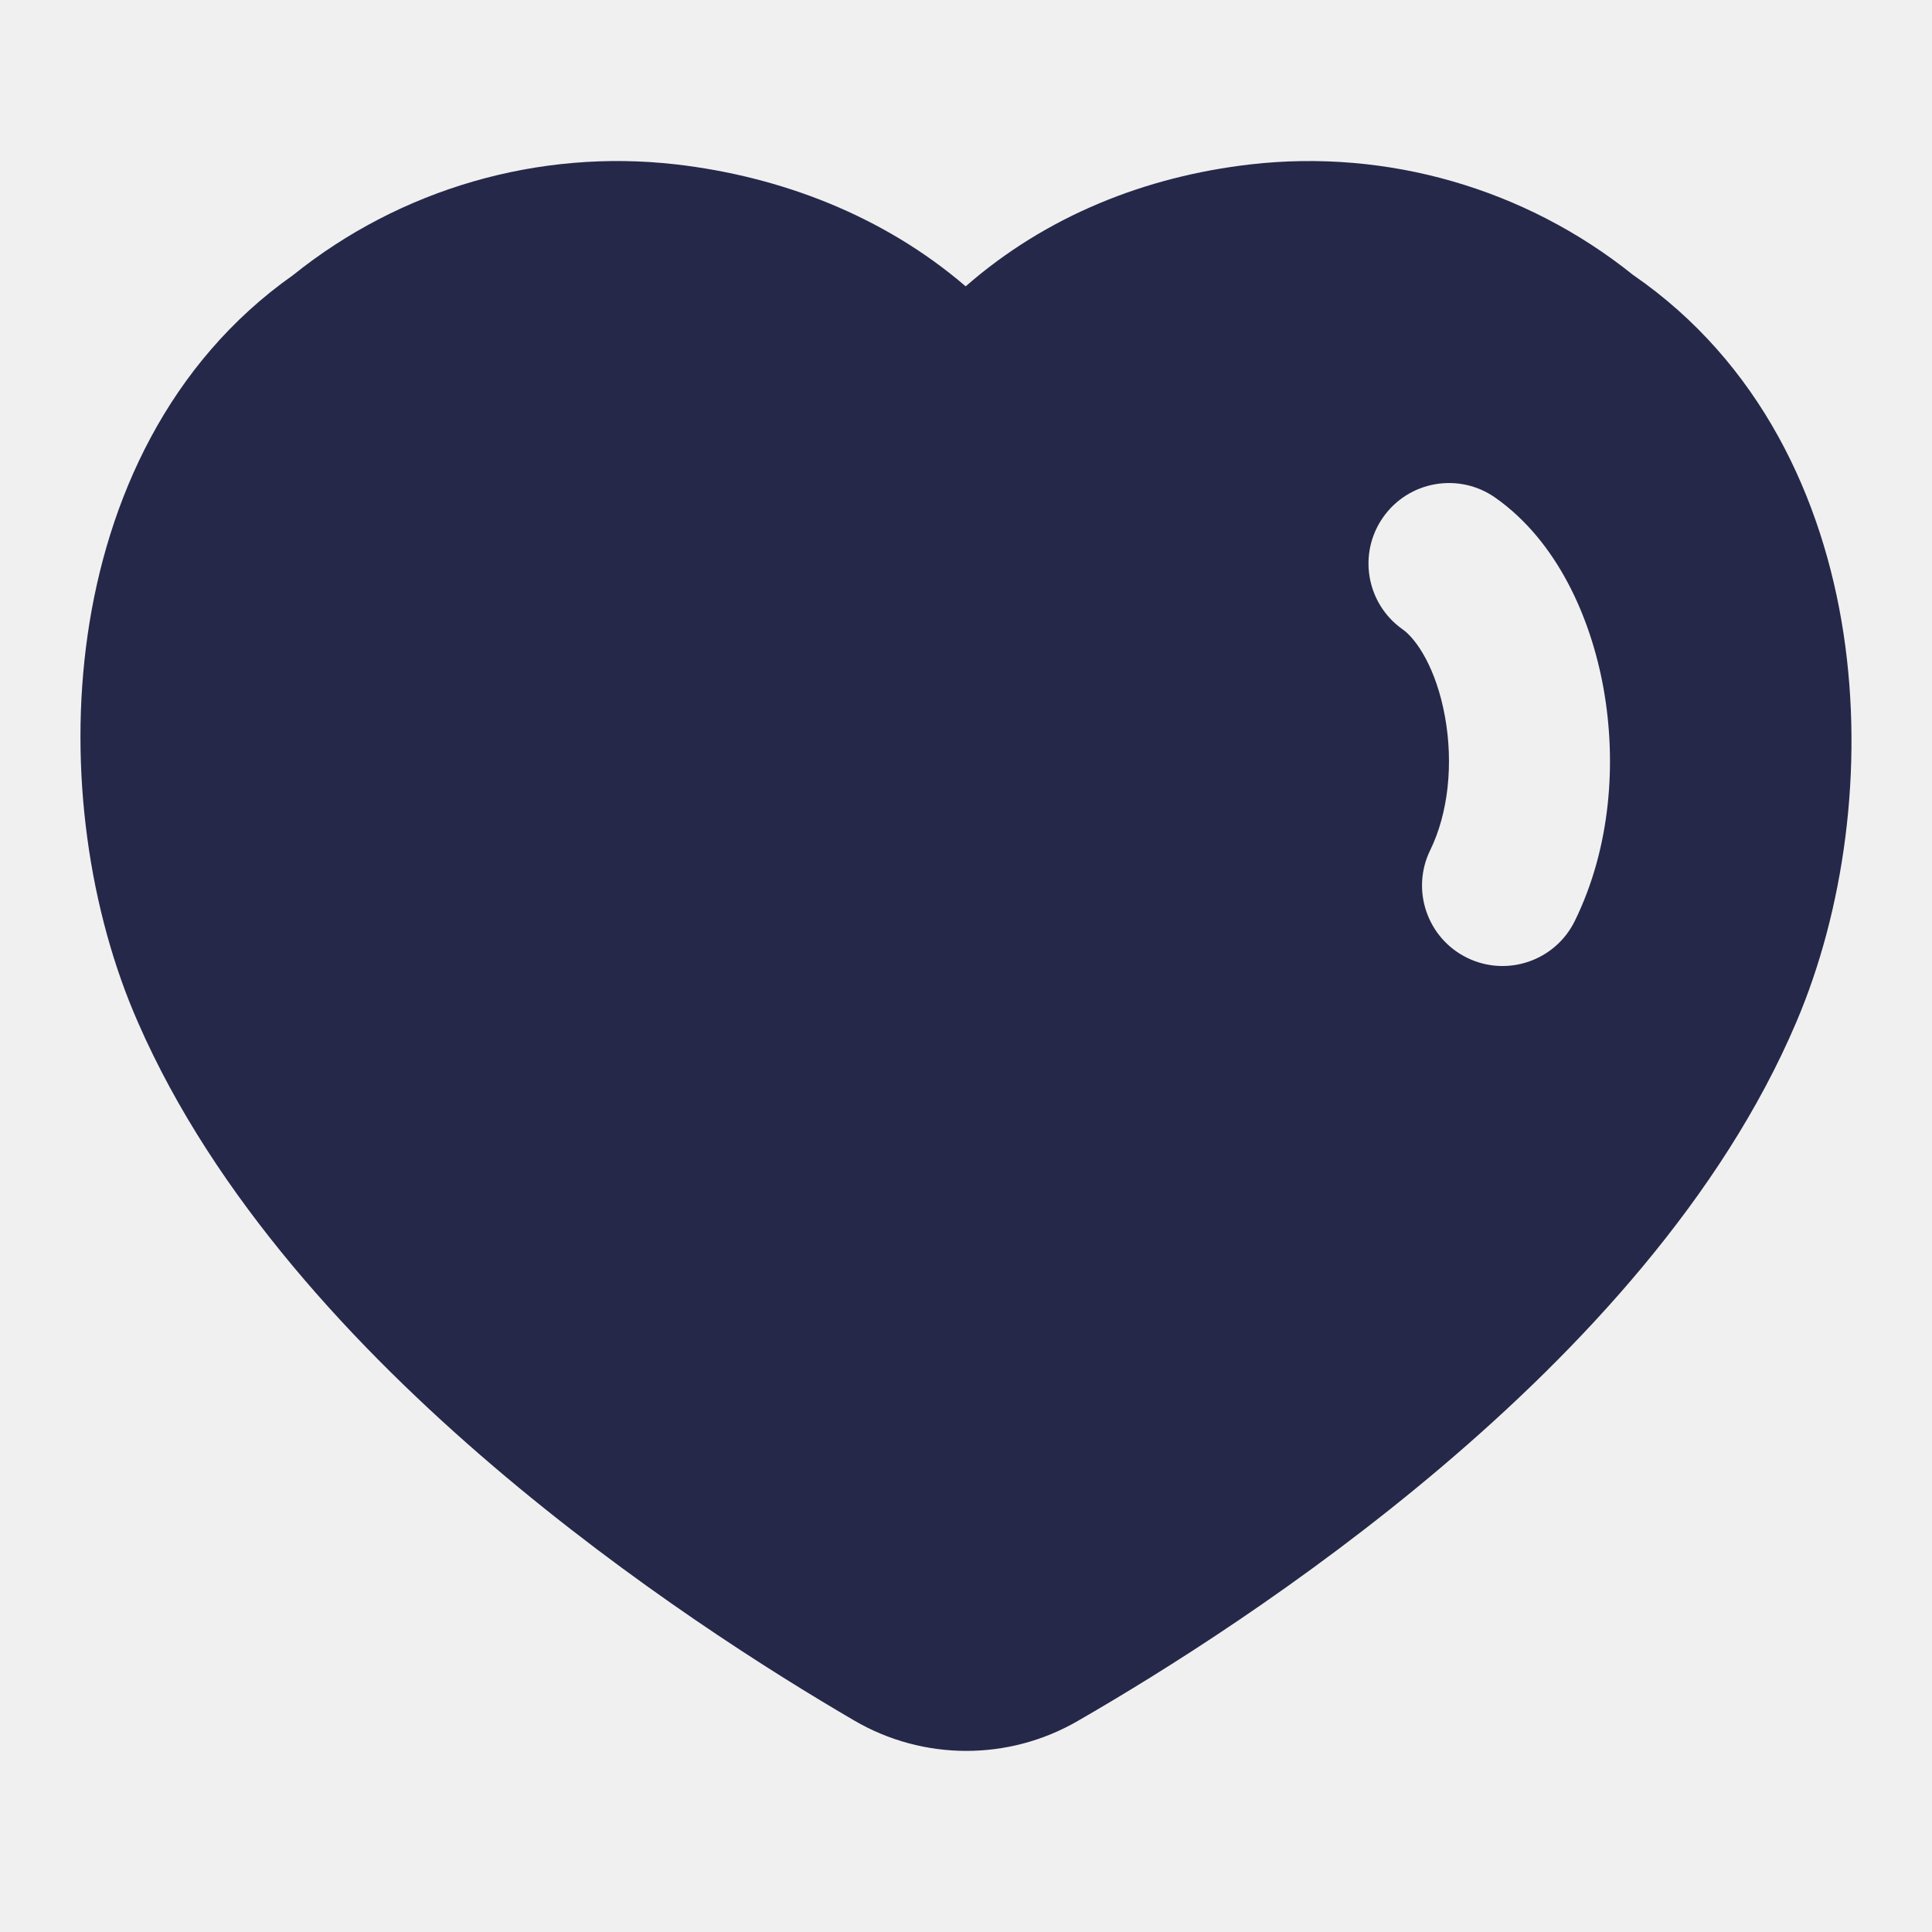
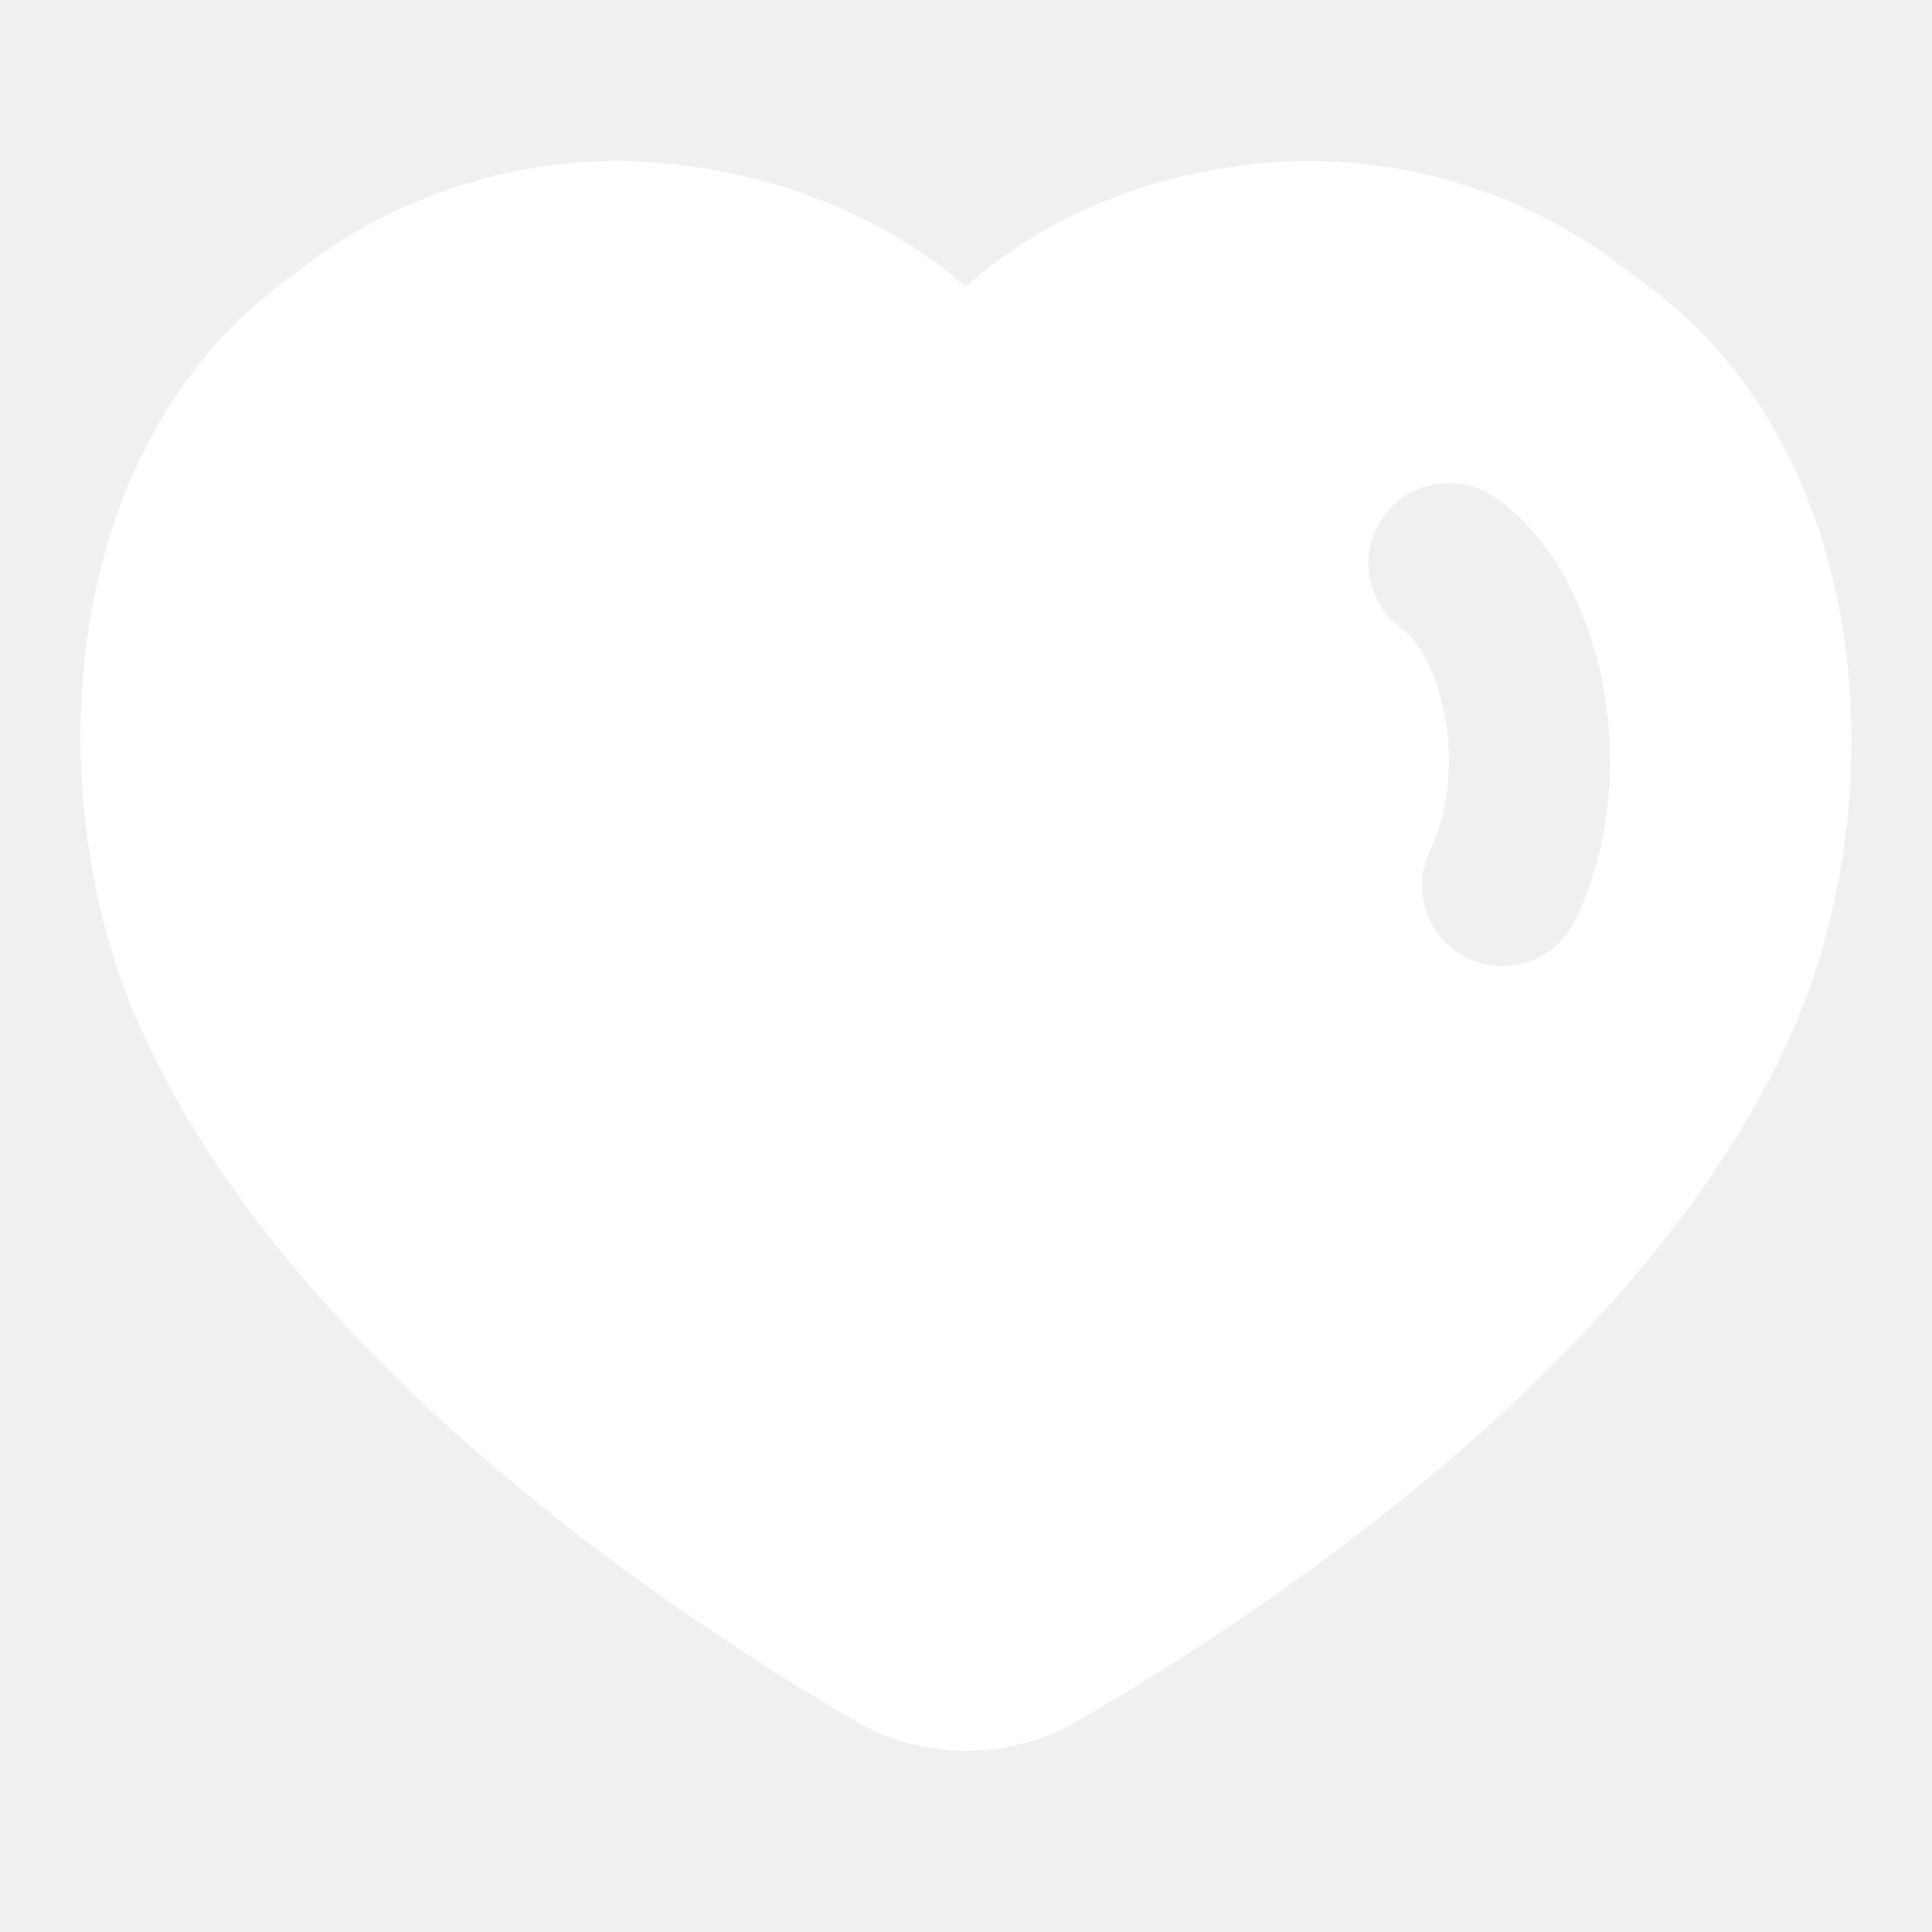
<svg xmlns="http://www.w3.org/2000/svg" fill="none" height="24" width="24">
-   <path clip-rule="evenodd" d="M3.64 3.418a6.43 6.43 0 0 1 4.757-1.376c1.297.15 2.574.635 3.599 1.515 1-.874 2.23-1.364 3.538-1.515a6.43 6.43 0 0 1 4.752 1.373c1.58 1.088 2.36 2.779 2.615 4.455.255 1.682.002 3.446-.586 4.826-.928 2.185-2.69 4.07-4.405 5.525-1.73 1.467-3.492 2.564-4.523 3.158a2.76 2.76 0 0 1-2.777-.007c-1.022-.596-2.765-1.694-4.483-3.159-1.704-1.454-3.459-3.332-4.41-5.506-.608-1.377-.87-3.142-.628-4.823C1.33 6.21 2.09 4.511 3.64 3.418Zm14.936 2.765a1 1 0 0 0-1.152 1.635c.169.119.418.481.527 1.09.104.58.041 1.192-.184 1.652a1 1 0 1 0 1.796.88c.449-.916.52-1.975.357-2.886-.158-.883-.578-1.832-1.344-2.371Z" fill="#252849" fill-rule="evenodd" />
+   <path clip-rule="evenodd" d="M3.64 3.418a6.43 6.43 0 0 1 4.757-1.376c1.297.15 2.574.635 3.599 1.515 1-.874 2.23-1.364 3.538-1.515a6.43 6.43 0 0 1 4.752 1.373c1.58 1.088 2.36 2.779 2.615 4.455.255 1.682.002 3.446-.586 4.826-.928 2.185-2.69 4.07-4.405 5.525-1.73 1.467-3.492 2.564-4.523 3.158a2.76 2.76 0 0 1-2.777-.007c-1.022-.596-2.765-1.694-4.483-3.159-1.704-1.454-3.459-3.332-4.41-5.506-.608-1.377-.87-3.142-.628-4.823C1.33 6.21 2.09 4.511 3.64 3.418Zm14.936 2.765a1 1 0 0 0-1.152 1.635c.169.119.418.481.527 1.09.104.58.041 1.192-.184 1.652a1 1 0 1 0 1.796.88c.449-.916.52-1.975.357-2.886-.158-.883-.578-1.832-1.344-2.371Z" fill="#ffffff" fill-rule="evenodd" />
</svg>
